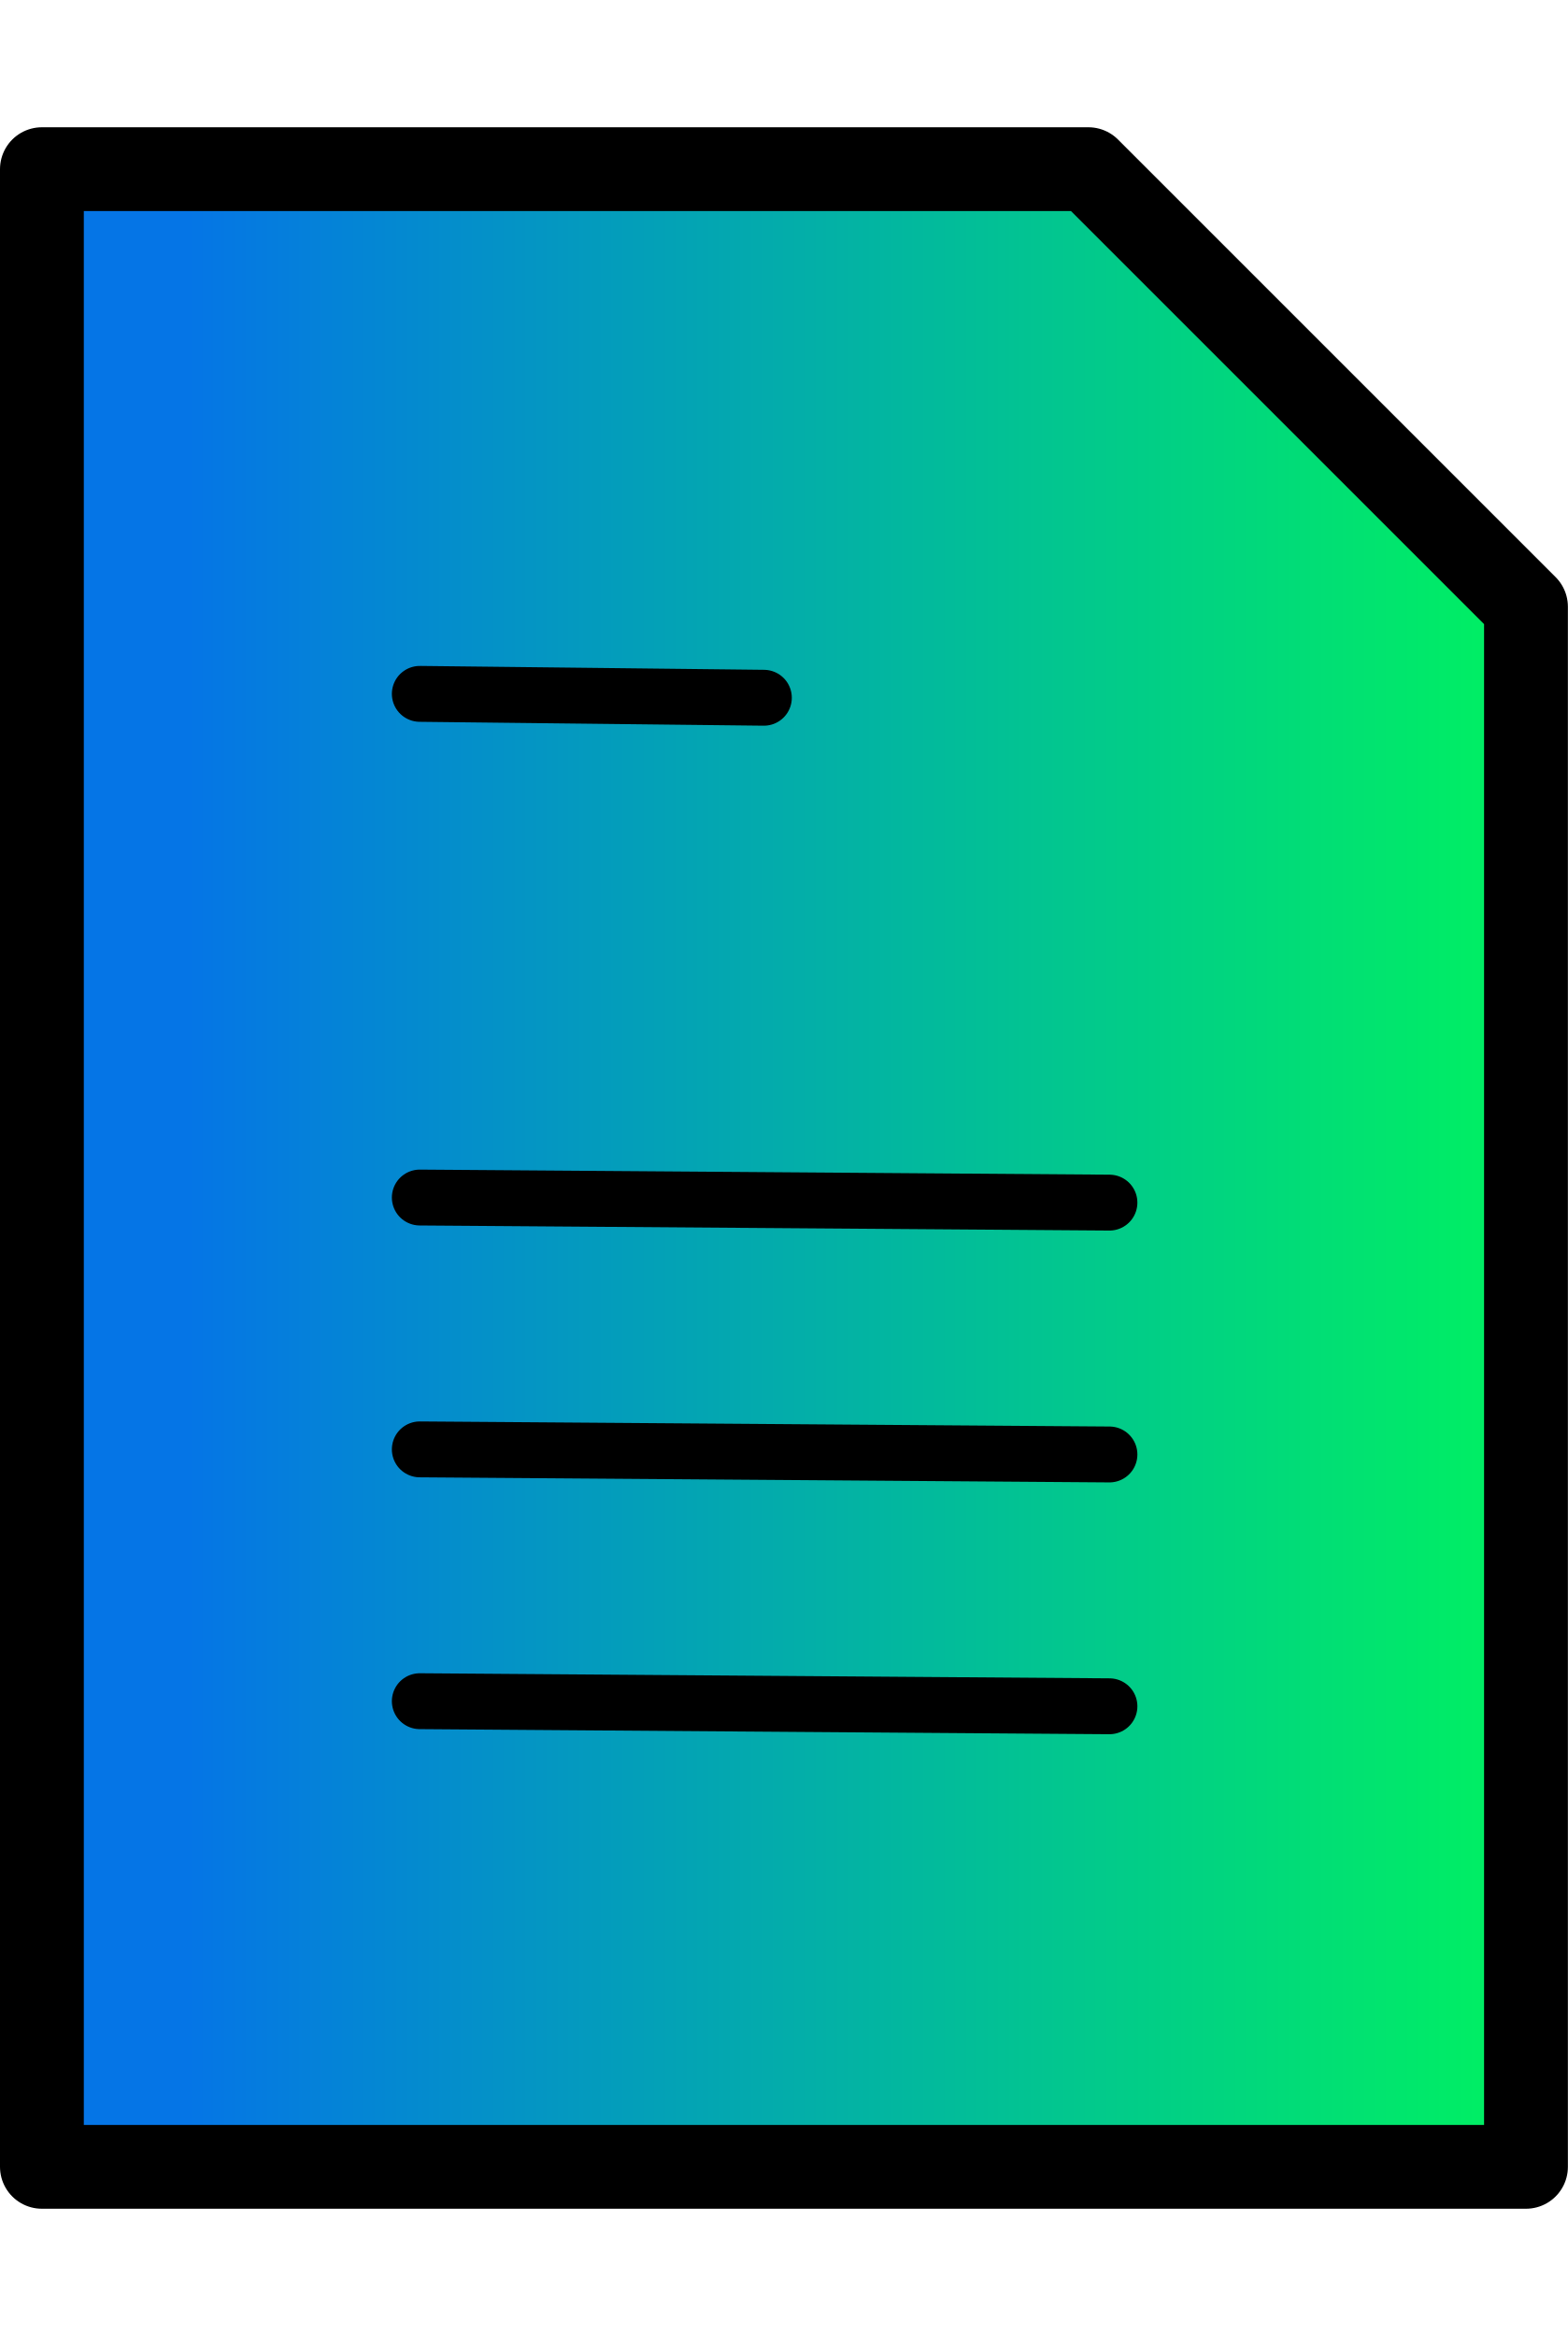
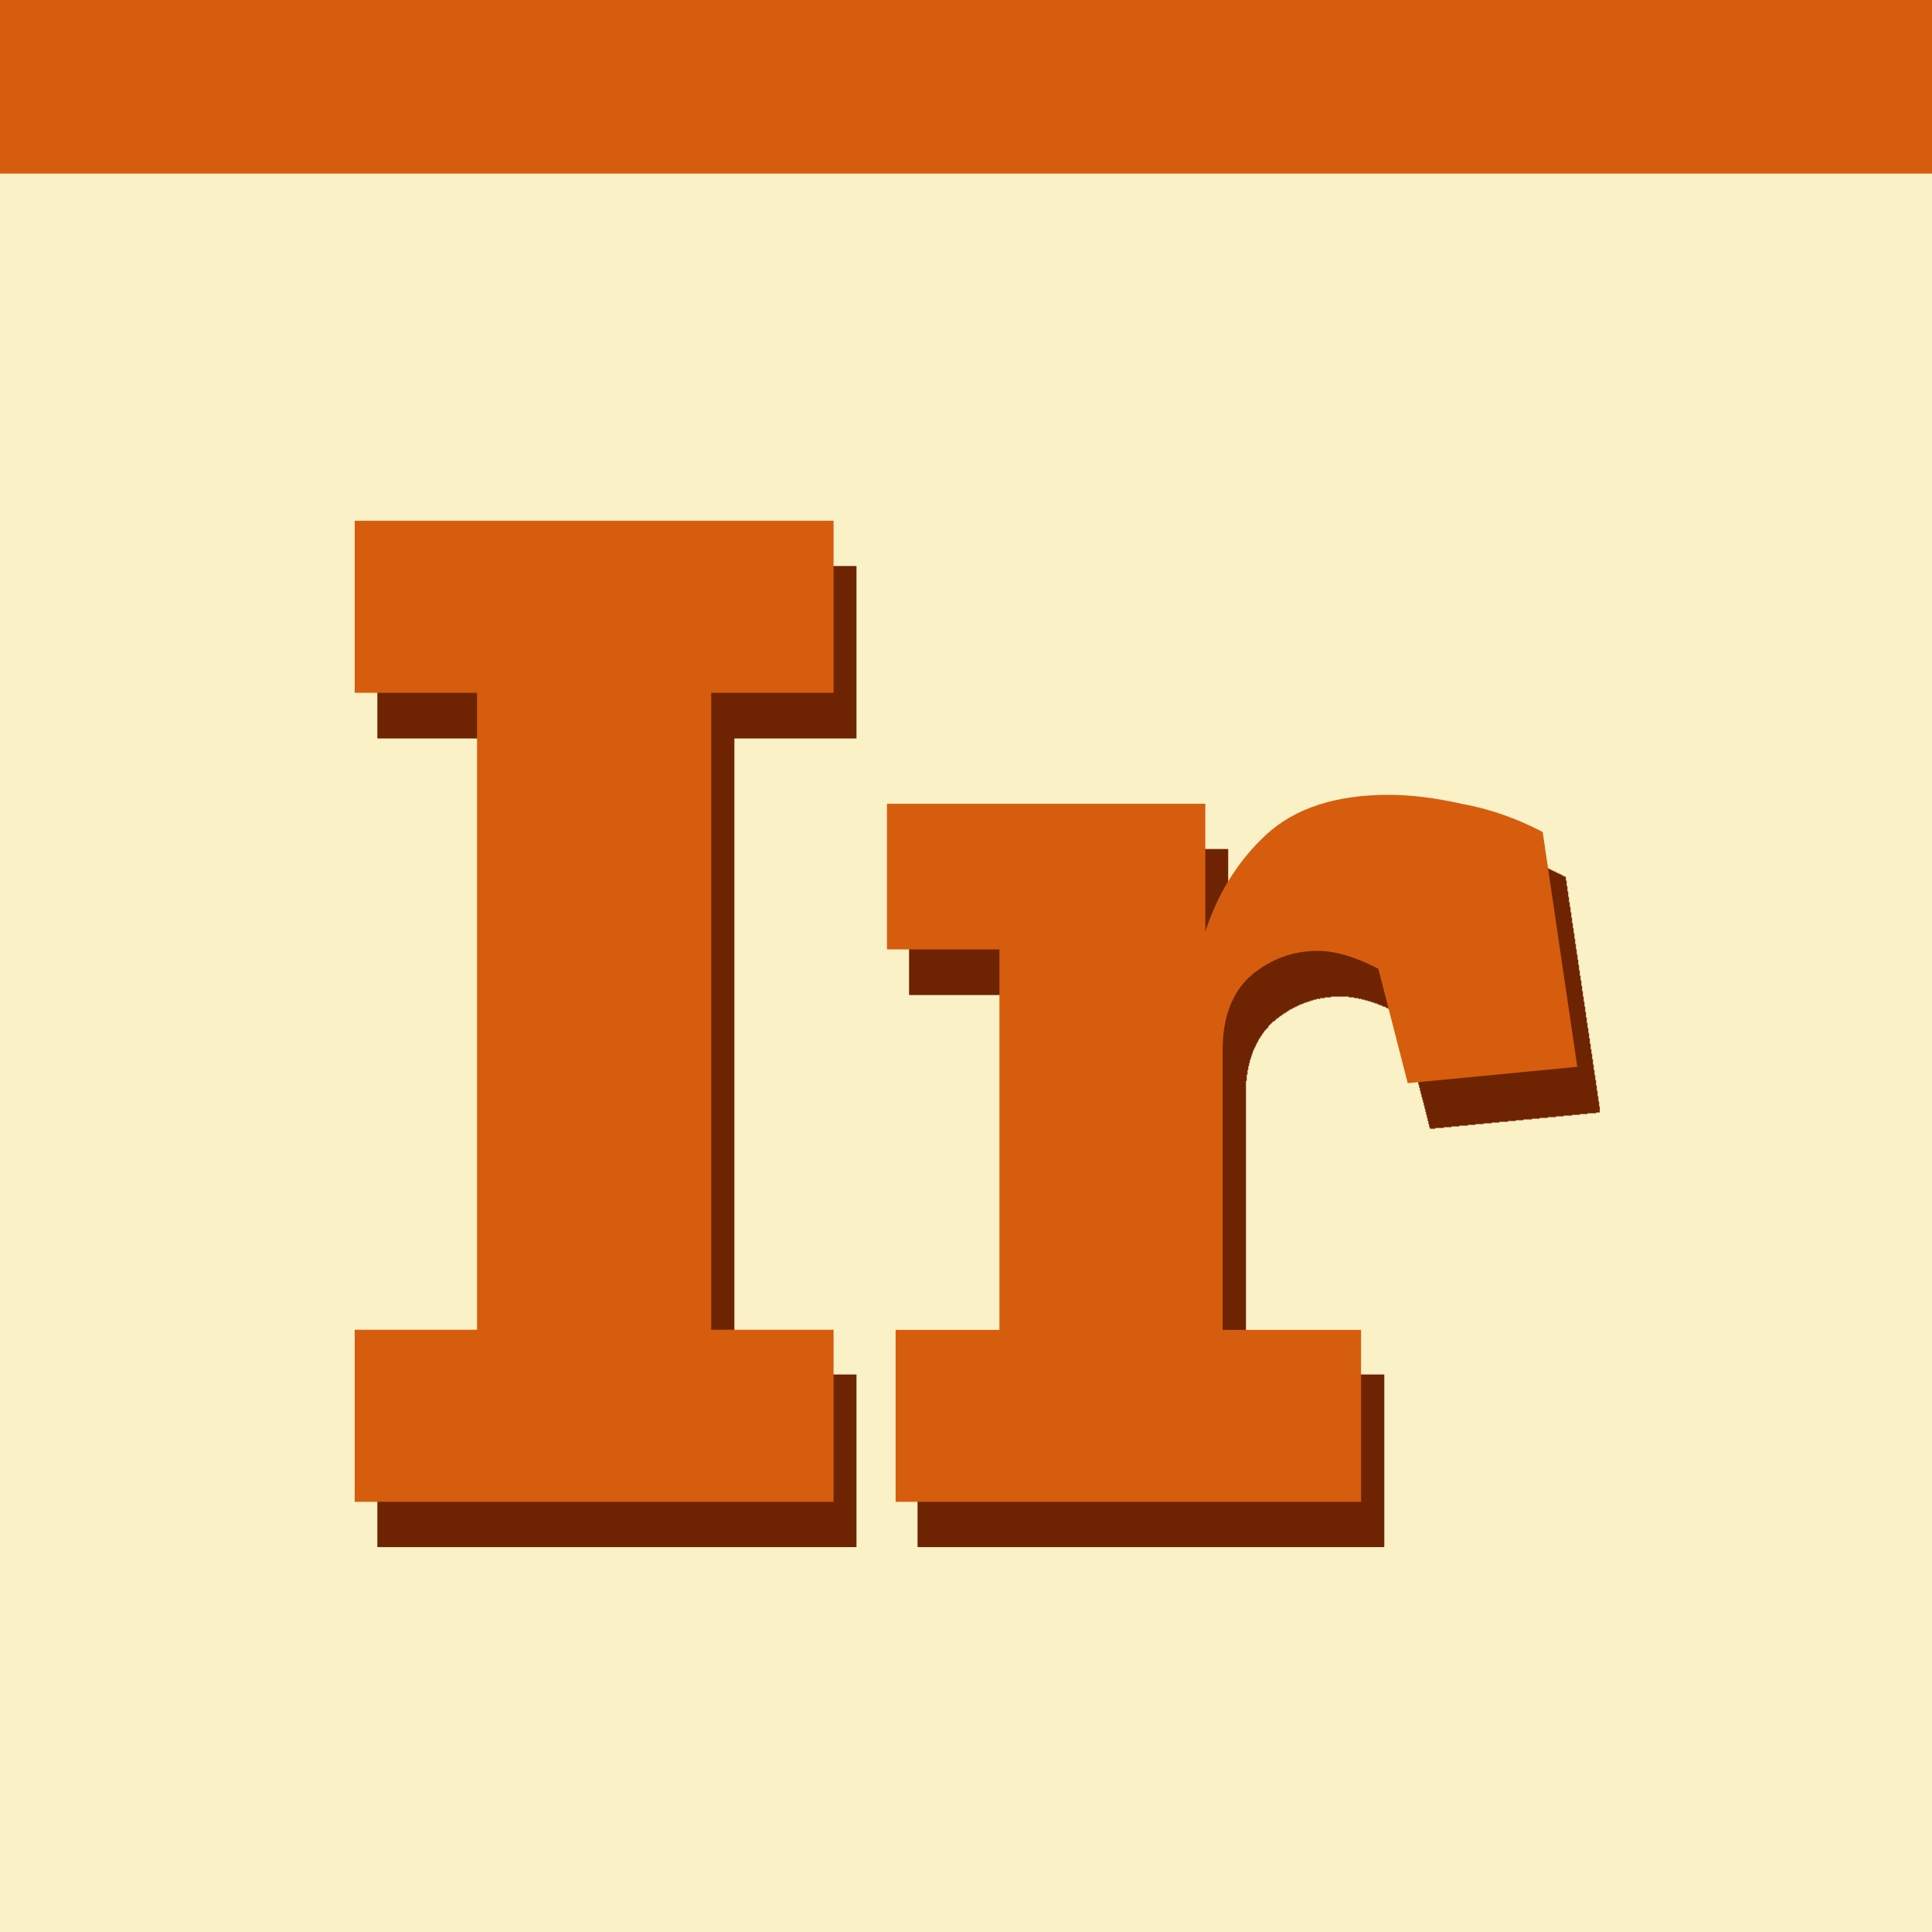
- <svg version="1.1" viewBox="251.048 144.521 56.114 74.5" width="50px" height="74.5">
+ <svg xmlns="http://www.w3.org/2000/svg" width="256" height="256" viewBox="0 0 256 256" fill="none">
+   <rect width="256" height="256" fill="#FBF1C7" />
+   <g filter="url(#filter0_d)">
+     <path d="M110.452 199H47V176.2H63.21V91.8H47V69H110.452V91.8H94.242V176.2H110.452V199Z" fill="#D65D0E" />
+     <path d="M184.011 105.319C186.915 105.319 190.125 105.712 193.64 106.5C197.308 107.157 200.9 108.404 204.415 110.242L209 141.358L186.533 143.524L182.636 128.36C179.579 126.785 176.904 125.997 174.612 125.997C171.249 125.997 168.269 127.113 165.671 129.345C163.226 131.577 162.003 134.859 162.003 139.192V176.216H180.343V199H118.674V176.216H132.429V125.8H117.528V106.5H159.71V123.437C161.392 118.316 164.066 114.049 167.734 110.636C171.555 107.091 176.981 105.319 184.011 105.319Z" fill="#D65D0E" />
+   </g>
+   <rect width="256" height="23" fill="#D65D0E" />
  <defs>
-     <linearGradient id="grad1" x1="0%" y1="0%" x2="100%" y2="0%">
-       <stop offset="10%" style="stop-color:rgba(1.96%,45.88%,90.2%,1);stop-opacity:1" />
-       <stop offset="100%" style="stop-color:rgba(0%,94.9%,37.65%,1);stop-opacity:1" />
-     </linearGradient>
+     <filter id="filter0_d" x="47" y="69" width="165" height="136" filterUnits="userSpaceOnUse" color-interpolation-filters="sRGB">
+       <feFlood flood-opacity="0" result="BackgroundImageFix" />
+       <feColorMatrix in="SourceAlpha" type="matrix" values="0 0 0 0 0 0 0 0 0 0 0 0 0 0 0 0 0 0 127 0" />
+       <feOffset dx="3" dy="6" />
+       <feColorMatrix type="matrix" values="0 0 0 0 0.433 0 0 0 0 0.143 0 0 0 0 0.007 0 0 0 1 0" />
+       <feBlend mode="normal" in2="BackgroundImageFix" result="effect1_dropShadow" />
+       <feBlend mode="normal" in="SourceGraphic" in2="effect1_dropShadow" result="shape" />
+     </filter>
  </defs>
-   <g id="Canvas_11" stroke="none" fill="url(#grad1)" stroke-opacity="1" fill-opacity="1" stroke-dasharray="none">
-     <g id="Canvas_11: Layer 1">
-       <g id="Group_38">
-         <g id="Graphic_32">
-           <path d="M 252.548 146.021 L 252.548 217.521 L 305.663 217.521 L 305.663 161.683 L 290.001 146.021 Z" stroke="black" stroke-linecap="round" stroke-linejoin="round" stroke-width="3" />
-         </g>
-         <g id="Line_34">
-           <line x1="266.073" y1="182.828" x2="290.755" y2="183.01" stroke="black" stroke-linecap="round" stroke-linejoin="round" stroke-width="2" />
-         </g>
-         <g id="Line_35">
-           <line x1="266.073" y1="191.842" x2="290.755" y2="192.024" stroke="black" stroke-linecap="round" stroke-linejoin="round" stroke-width="2" />
-         </g>
-         <g id="Line_36">
-           <line x1="266.073" y1="200.855" x2="290.755" y2="201.037" stroke="black" stroke-linecap="round" stroke-linejoin="round" stroke-width="2" />
-         </g>
-         <g id="Line_37">
-           <line x1="266.073" y1="164.801" x2="278.387" y2="164.94" stroke="black" stroke-linecap="round" stroke-linejoin="round" stroke-width="2" />
-         </g>
-       </g>
-     </g>
-   </g>
</svg>
